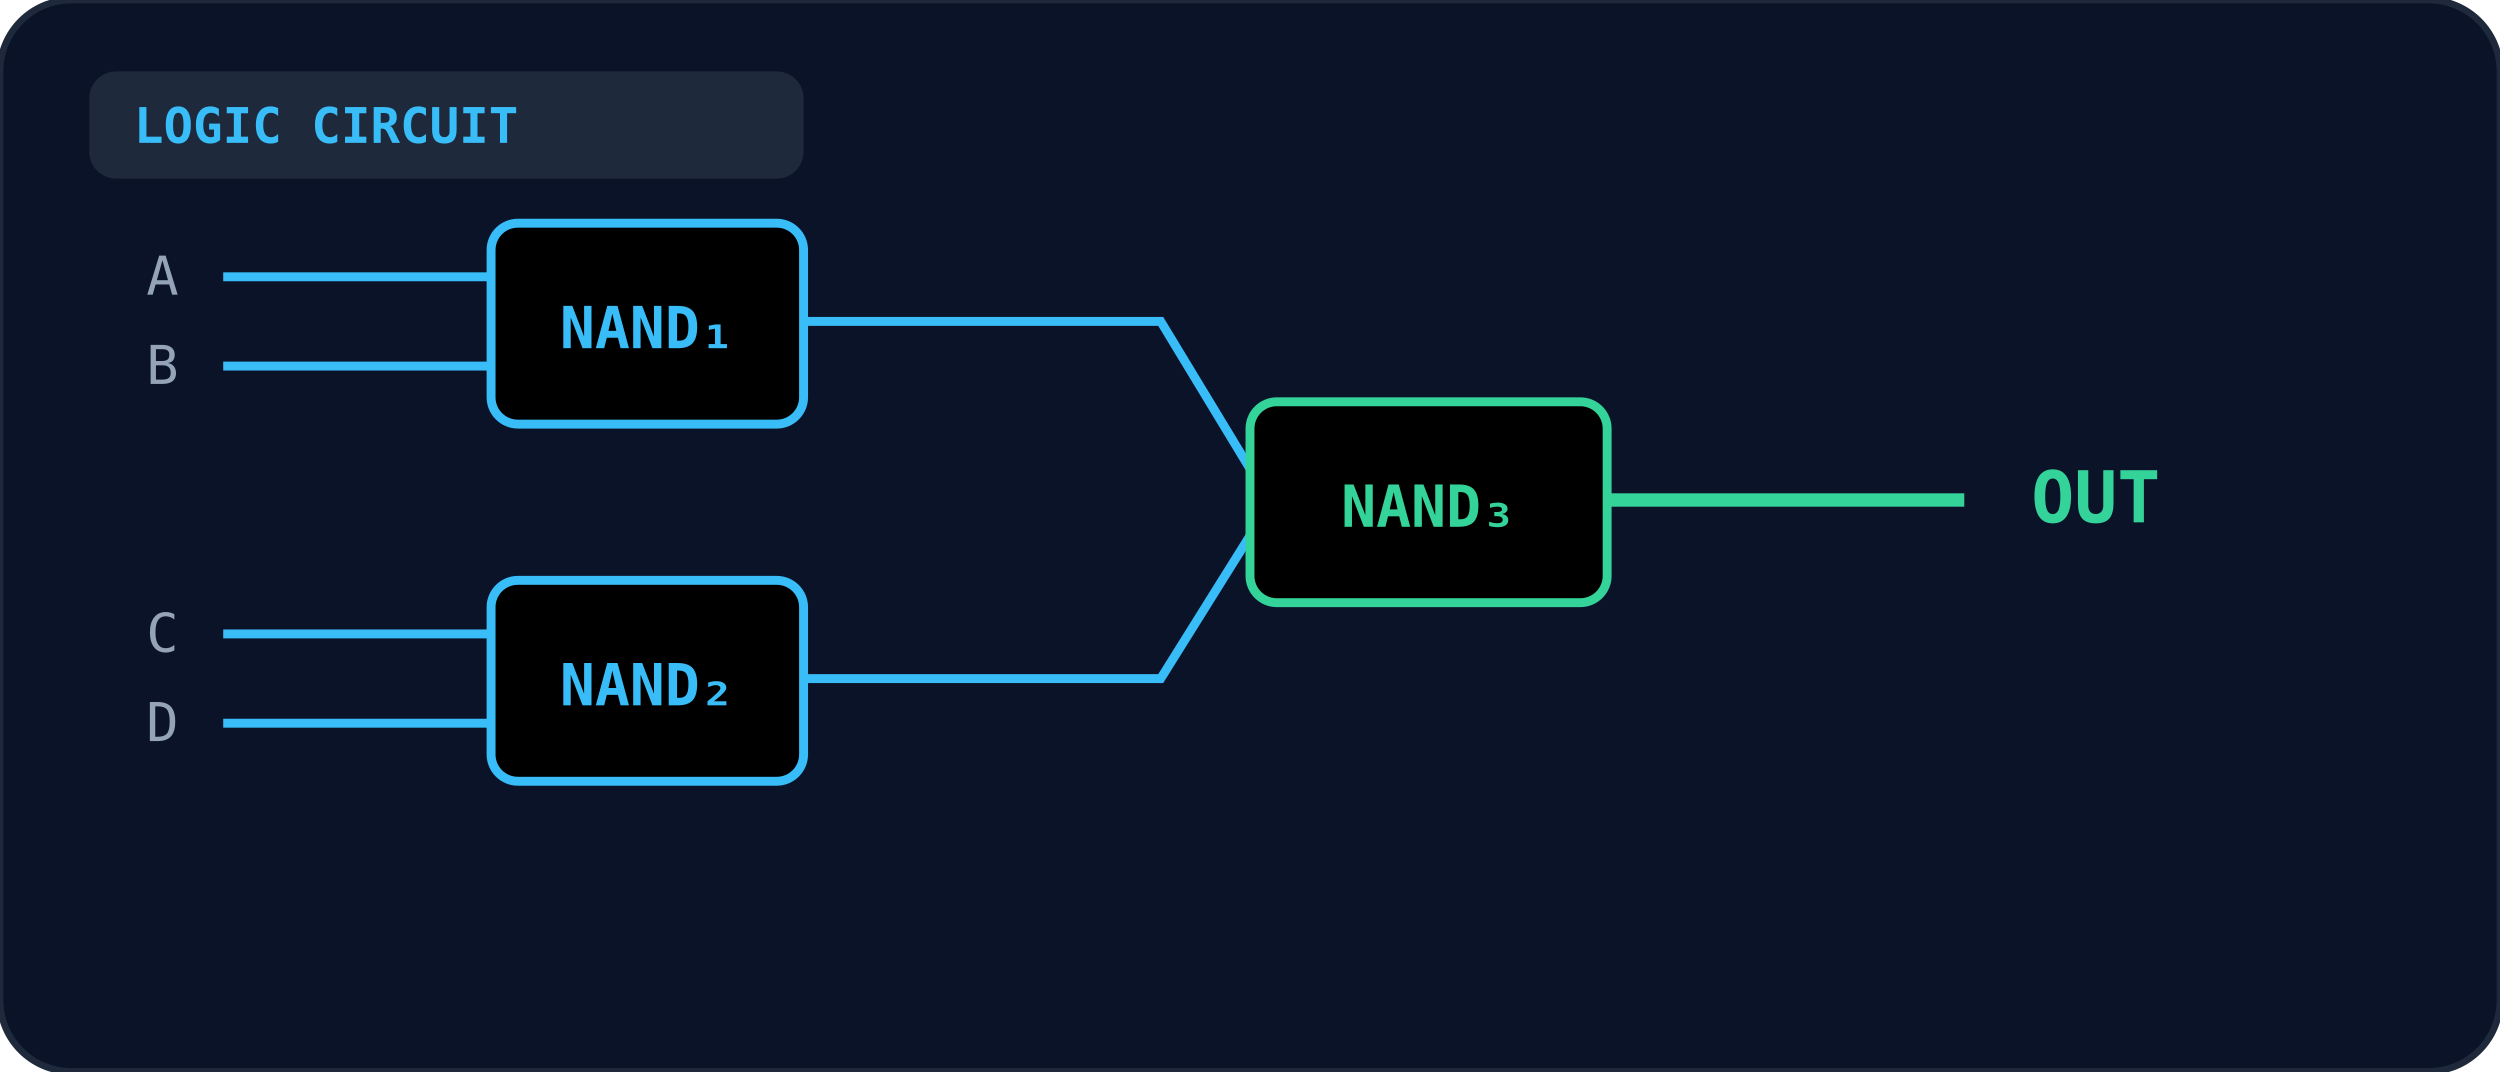
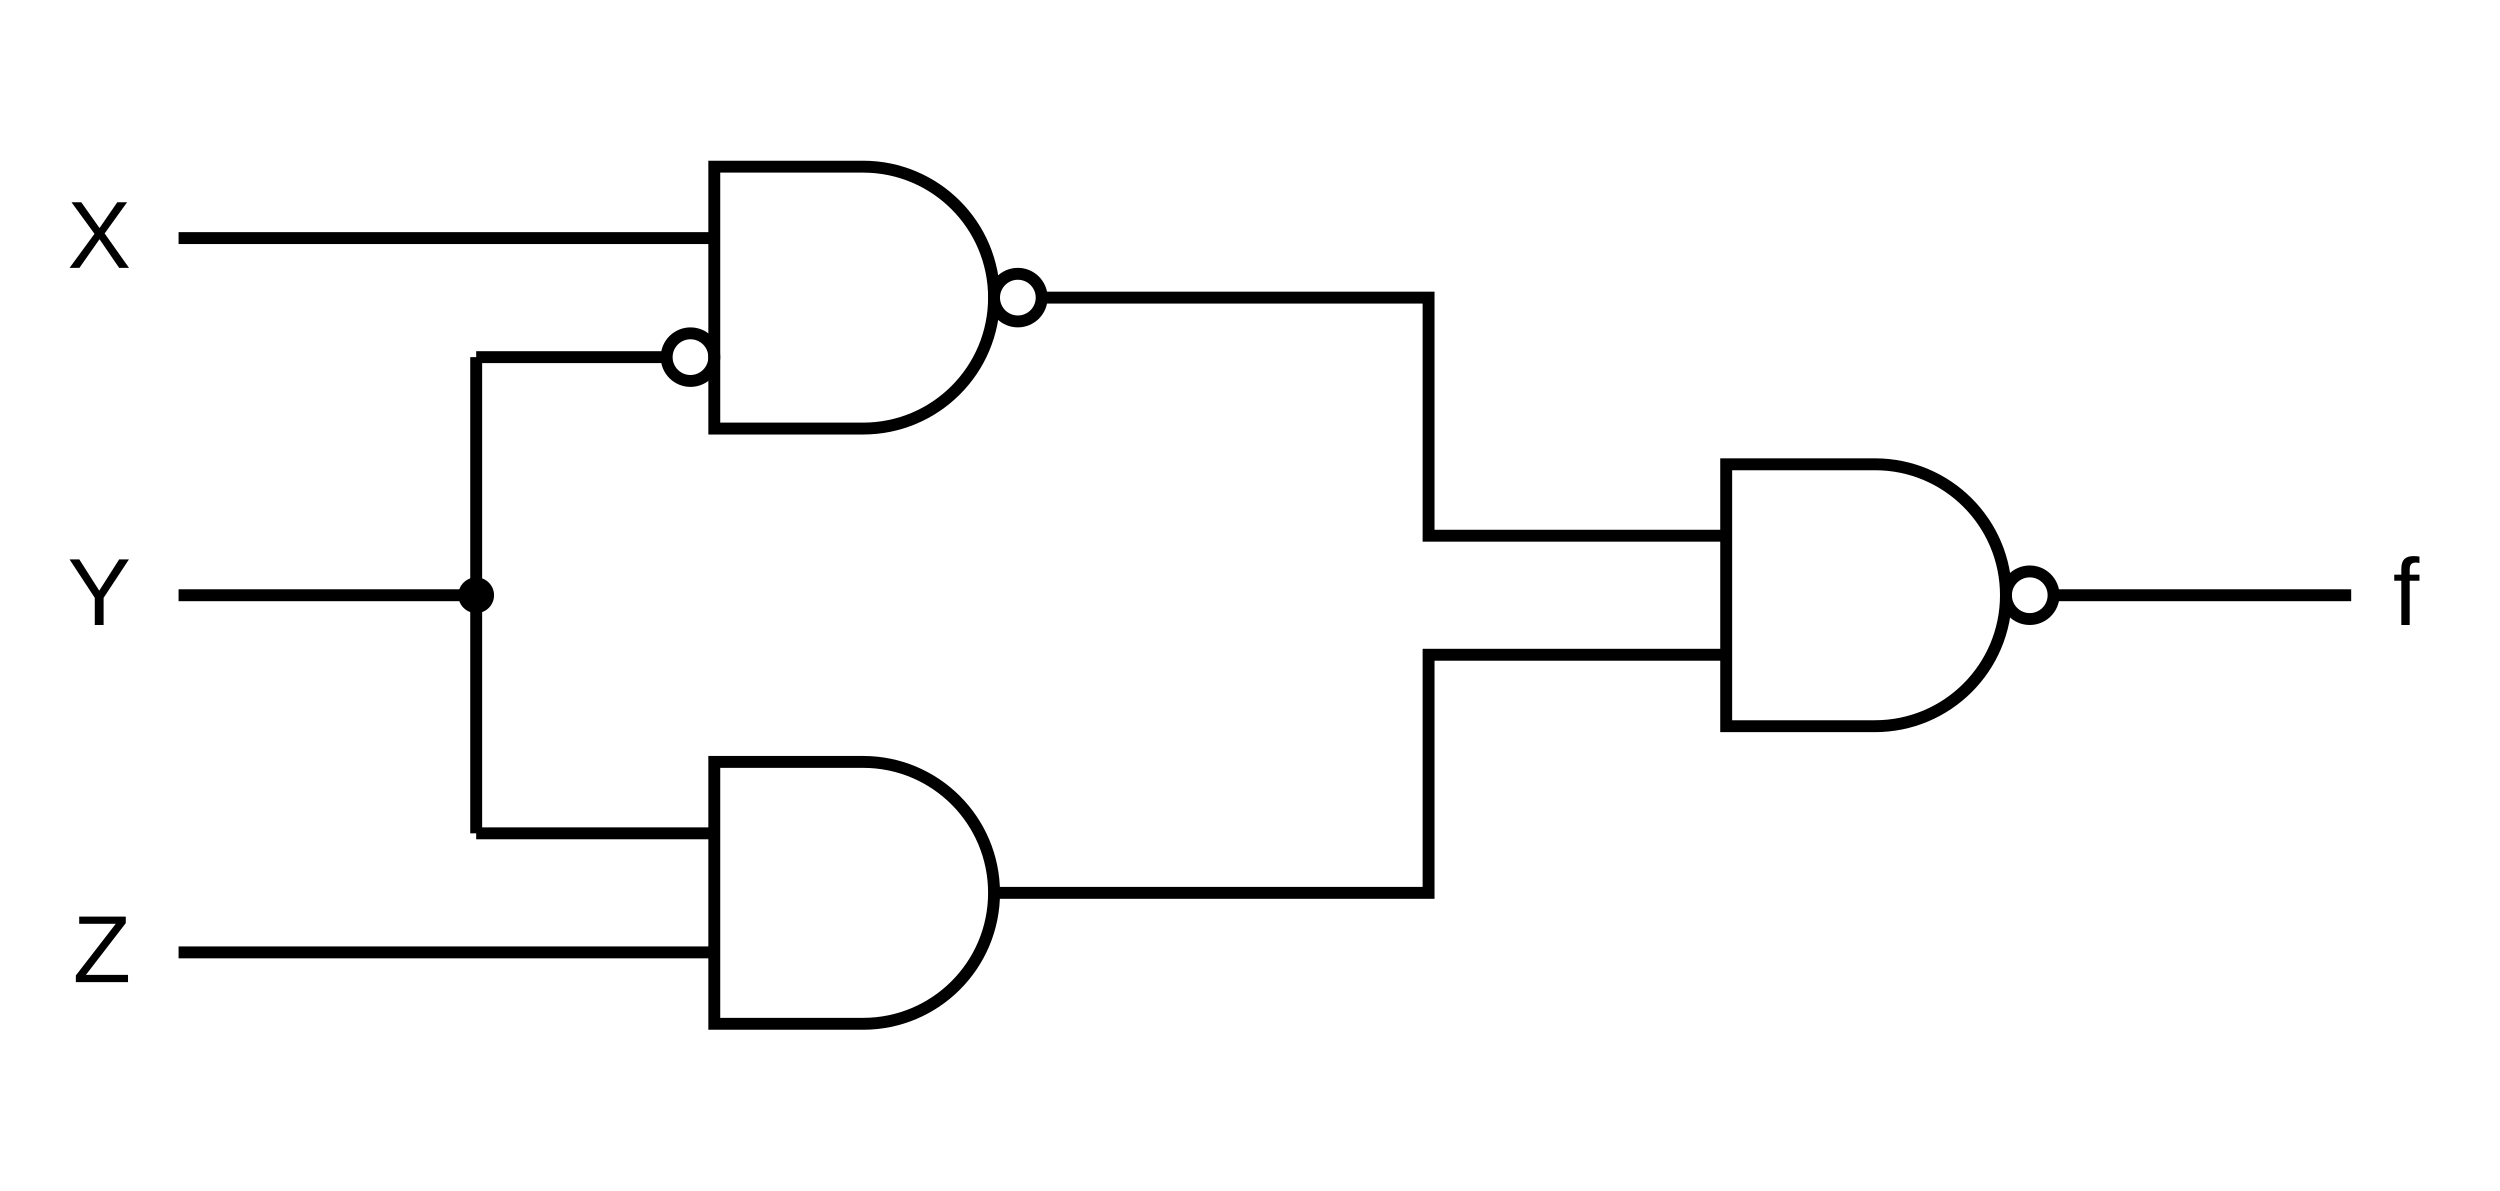
- <svg xmlns="http://www.w3.org/2000/svg" viewBox="0 0 560 240" width="100%" height="100%">
-   <defs>
-     <linearGradient id="gate-grad-cse-2005-cs-15" x1="0" y1="0" x2="1" y2="1">
-       <stop offset="0%" stopColor="#1e293b" />
-       <stop offset="100%" stopColor="#0f172a" />
-     </linearGradient>
-   </defs>
-   <rect width="100%" height="100%" rx="16" fill="#0b1329" stroke="#1e293b" stroke-width="1.5" />
-   <rect x="20" y="16" width="160" height="24" rx="6" fill="#1e293b" />
-   <text x="30" y="32" fill="#38bdf8" font-size="11" font-weight="bold" font-family="monospace">LOGIC CIRCUIT</text>
-   <rect x="110" y="50" width="70" height="45" rx="6" fill="url(#gate-grad-cse-2005-cs-15)" stroke="#38bdf8" stroke-width="2" />
-   <text x="145" y="78" text-anchor="middle" fill="#38bdf8" font-size="13" font-weight="bold" font-family="monospace">NAND₁</text>
-   <line x1="50" y1="62" x2="110" y2="62" stroke="#38bdf8" stroke-width="2" />
-   <line x1="50" y1="82" x2="110" y2="82" stroke="#38bdf8" stroke-width="2" />
-   <text x="40" y="66" text-anchor="end" fill="#94a3b8" font-size="12" font-family="monospace">A</text>
-   <text x="40" y="86" text-anchor="end" fill="#94a3b8" font-size="12" font-family="monospace">B</text>
-   <rect x="110" y="130" width="70" height="45" rx="6" fill="url(#gate-grad-cse-2005-cs-15)" stroke="#38bdf8" stroke-width="2" />
-   <text x="145" y="158" text-anchor="middle" fill="#38bdf8" font-size="13" font-weight="bold" font-family="monospace">NAND₂</text>
-   <line x1="50" y1="142" x2="110" y2="142" stroke="#38bdf8" stroke-width="2" />
-   <line x1="50" y1="162" x2="110" y2="162" stroke="#38bdf8" stroke-width="2" />
-   <text x="40" y="146" text-anchor="end" fill="#94a3b8" font-size="12" font-family="monospace">C</text>
-   <text x="40" y="166" text-anchor="end" fill="#94a3b8" font-size="12" font-family="monospace">D</text>
-   <path d="M 180 72 L 260 72 L 280 105" fill="none" stroke="#38bdf8" stroke-width="2" />
-   <path d="M 180 152 L 260 152 L 280 120" fill="none" stroke="#38bdf8" stroke-width="2" />
-   <rect x="280" y="90" width="80" height="45" rx="6" fill="url(#gate-grad-cse-2005-cs-15)" stroke="#34d399" stroke-width="2" />
-   <text x="320" y="118" text-anchor="middle" fill="#34d399" font-size="13" font-weight="bold" font-family="monospace">NAND₃</text>
-   <line x1="360" y1="112" x2="440" y2="112" stroke="#34d399" stroke-width="3" />
-   <text x="455" y="117" fill="#34d399" font-size="16" font-weight="bold" font-family="monospace">OUT</text>
+ <svg xmlns="http://www.w3.org/2000/svg" viewBox="0 0 420 200" fill="none" stroke="currentColor" font-family="Arial, Helvetica, sans-serif">
+   <g stroke-width="2">
+     <path d="M120 28 H145 A22 22 0 0 1 145 72 H120 Z" />
+     <circle cx="171" cy="50" r="4" />
+     <circle cx="116" cy="60" r="4" />
+     <path d="M120 128 H145 A22 22 0 0 1 145 172 H120 Z" />
+     <path d="M290 78 H315 A22 22 0 0 1 315 122 H290 Z" />
+     <circle cx="341" cy="100" r="4" />
+     <line x1="30" y1="40" x2="120" y2="40" />
+     <line x1="80" y1="60" x2="112" y2="60" />
+     <line x1="30" y1="100" x2="80" y2="100" />
+     <line x1="80" y1="60" x2="80" y2="140" />
+     <line x1="80" y1="140" x2="120" y2="140" />
+     <line x1="30" y1="160" x2="120" y2="160" />
+     <polyline points="175,50 240,50 240,90 290,90" />
+     <polyline points="167,150 240,150 240,110 290,110" />
+     <line x1="345" y1="100" x2="395" y2="100" />
+   </g>
+   <circle cx="80" cy="100" r="3" fill="currentColor" stroke="none" />
+   <g fill="currentColor" stroke="none" font-size="16">
+     <text x="22" y="45" text-anchor="end">X</text>
+     <text x="22" y="105" text-anchor="end">Y</text>
+     <text x="22" y="165" text-anchor="end">Z</text>
+     <text x="402" y="105">f</text>
+   </g>
</svg>
